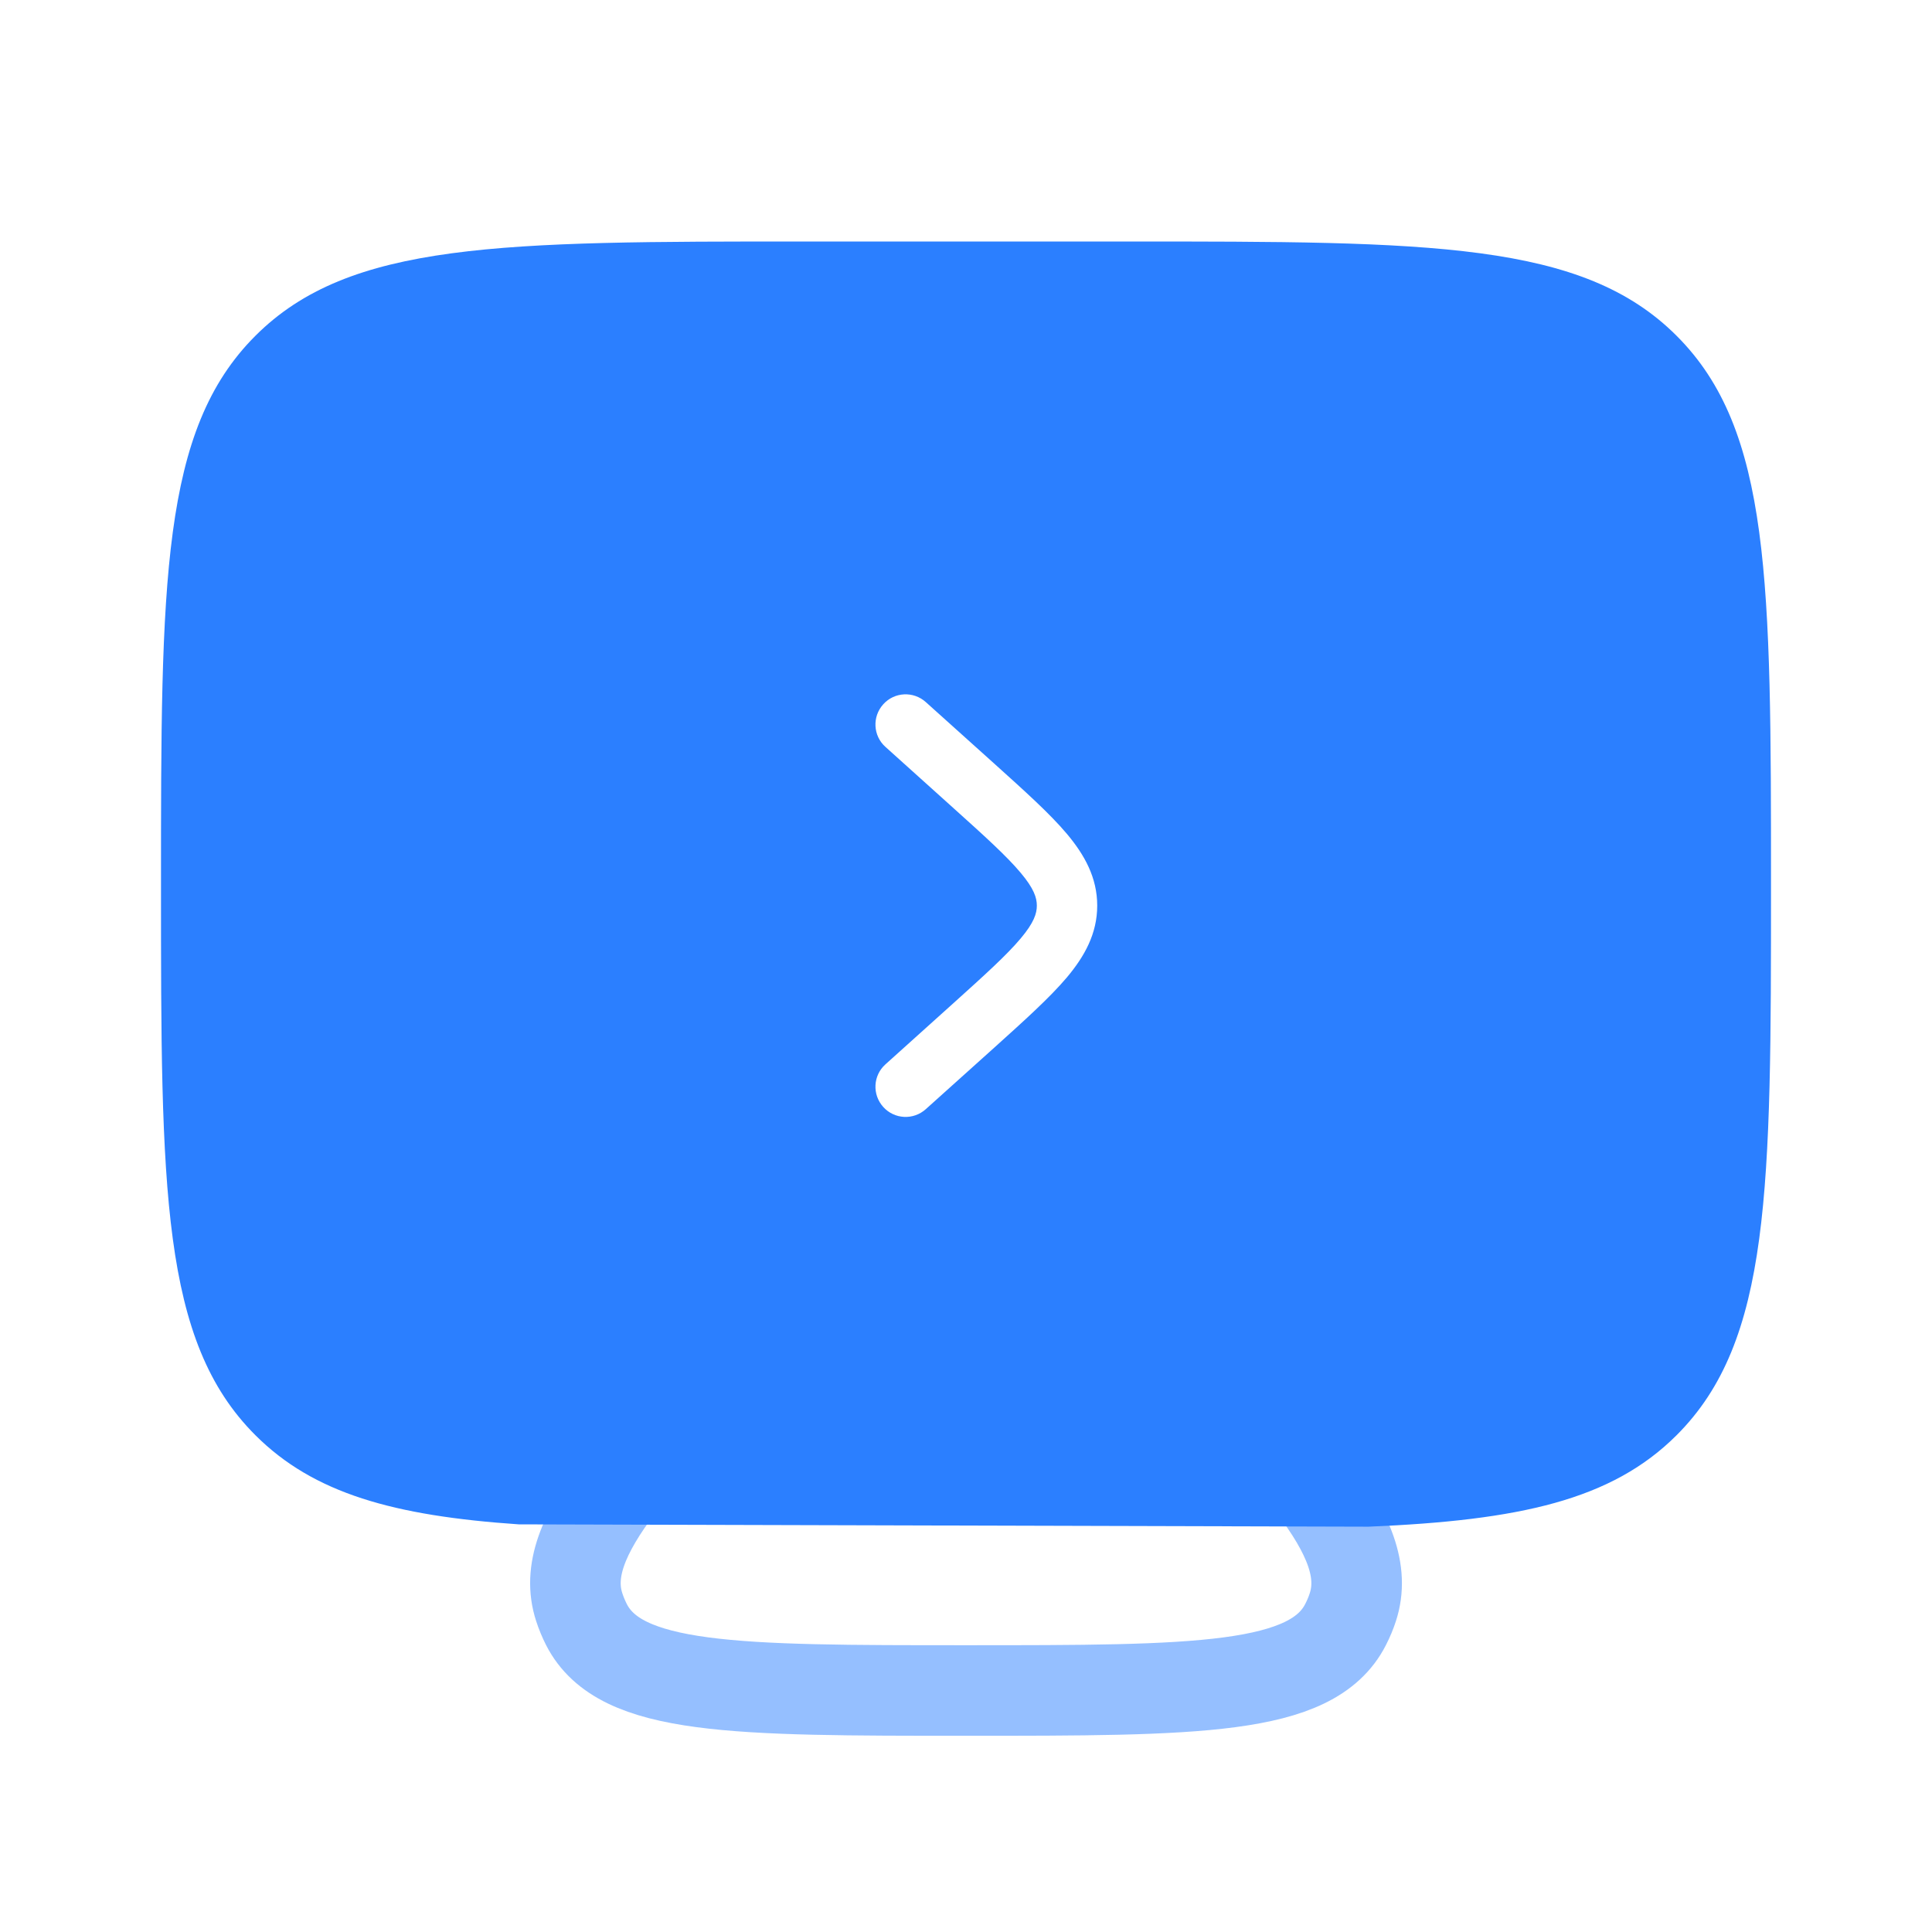
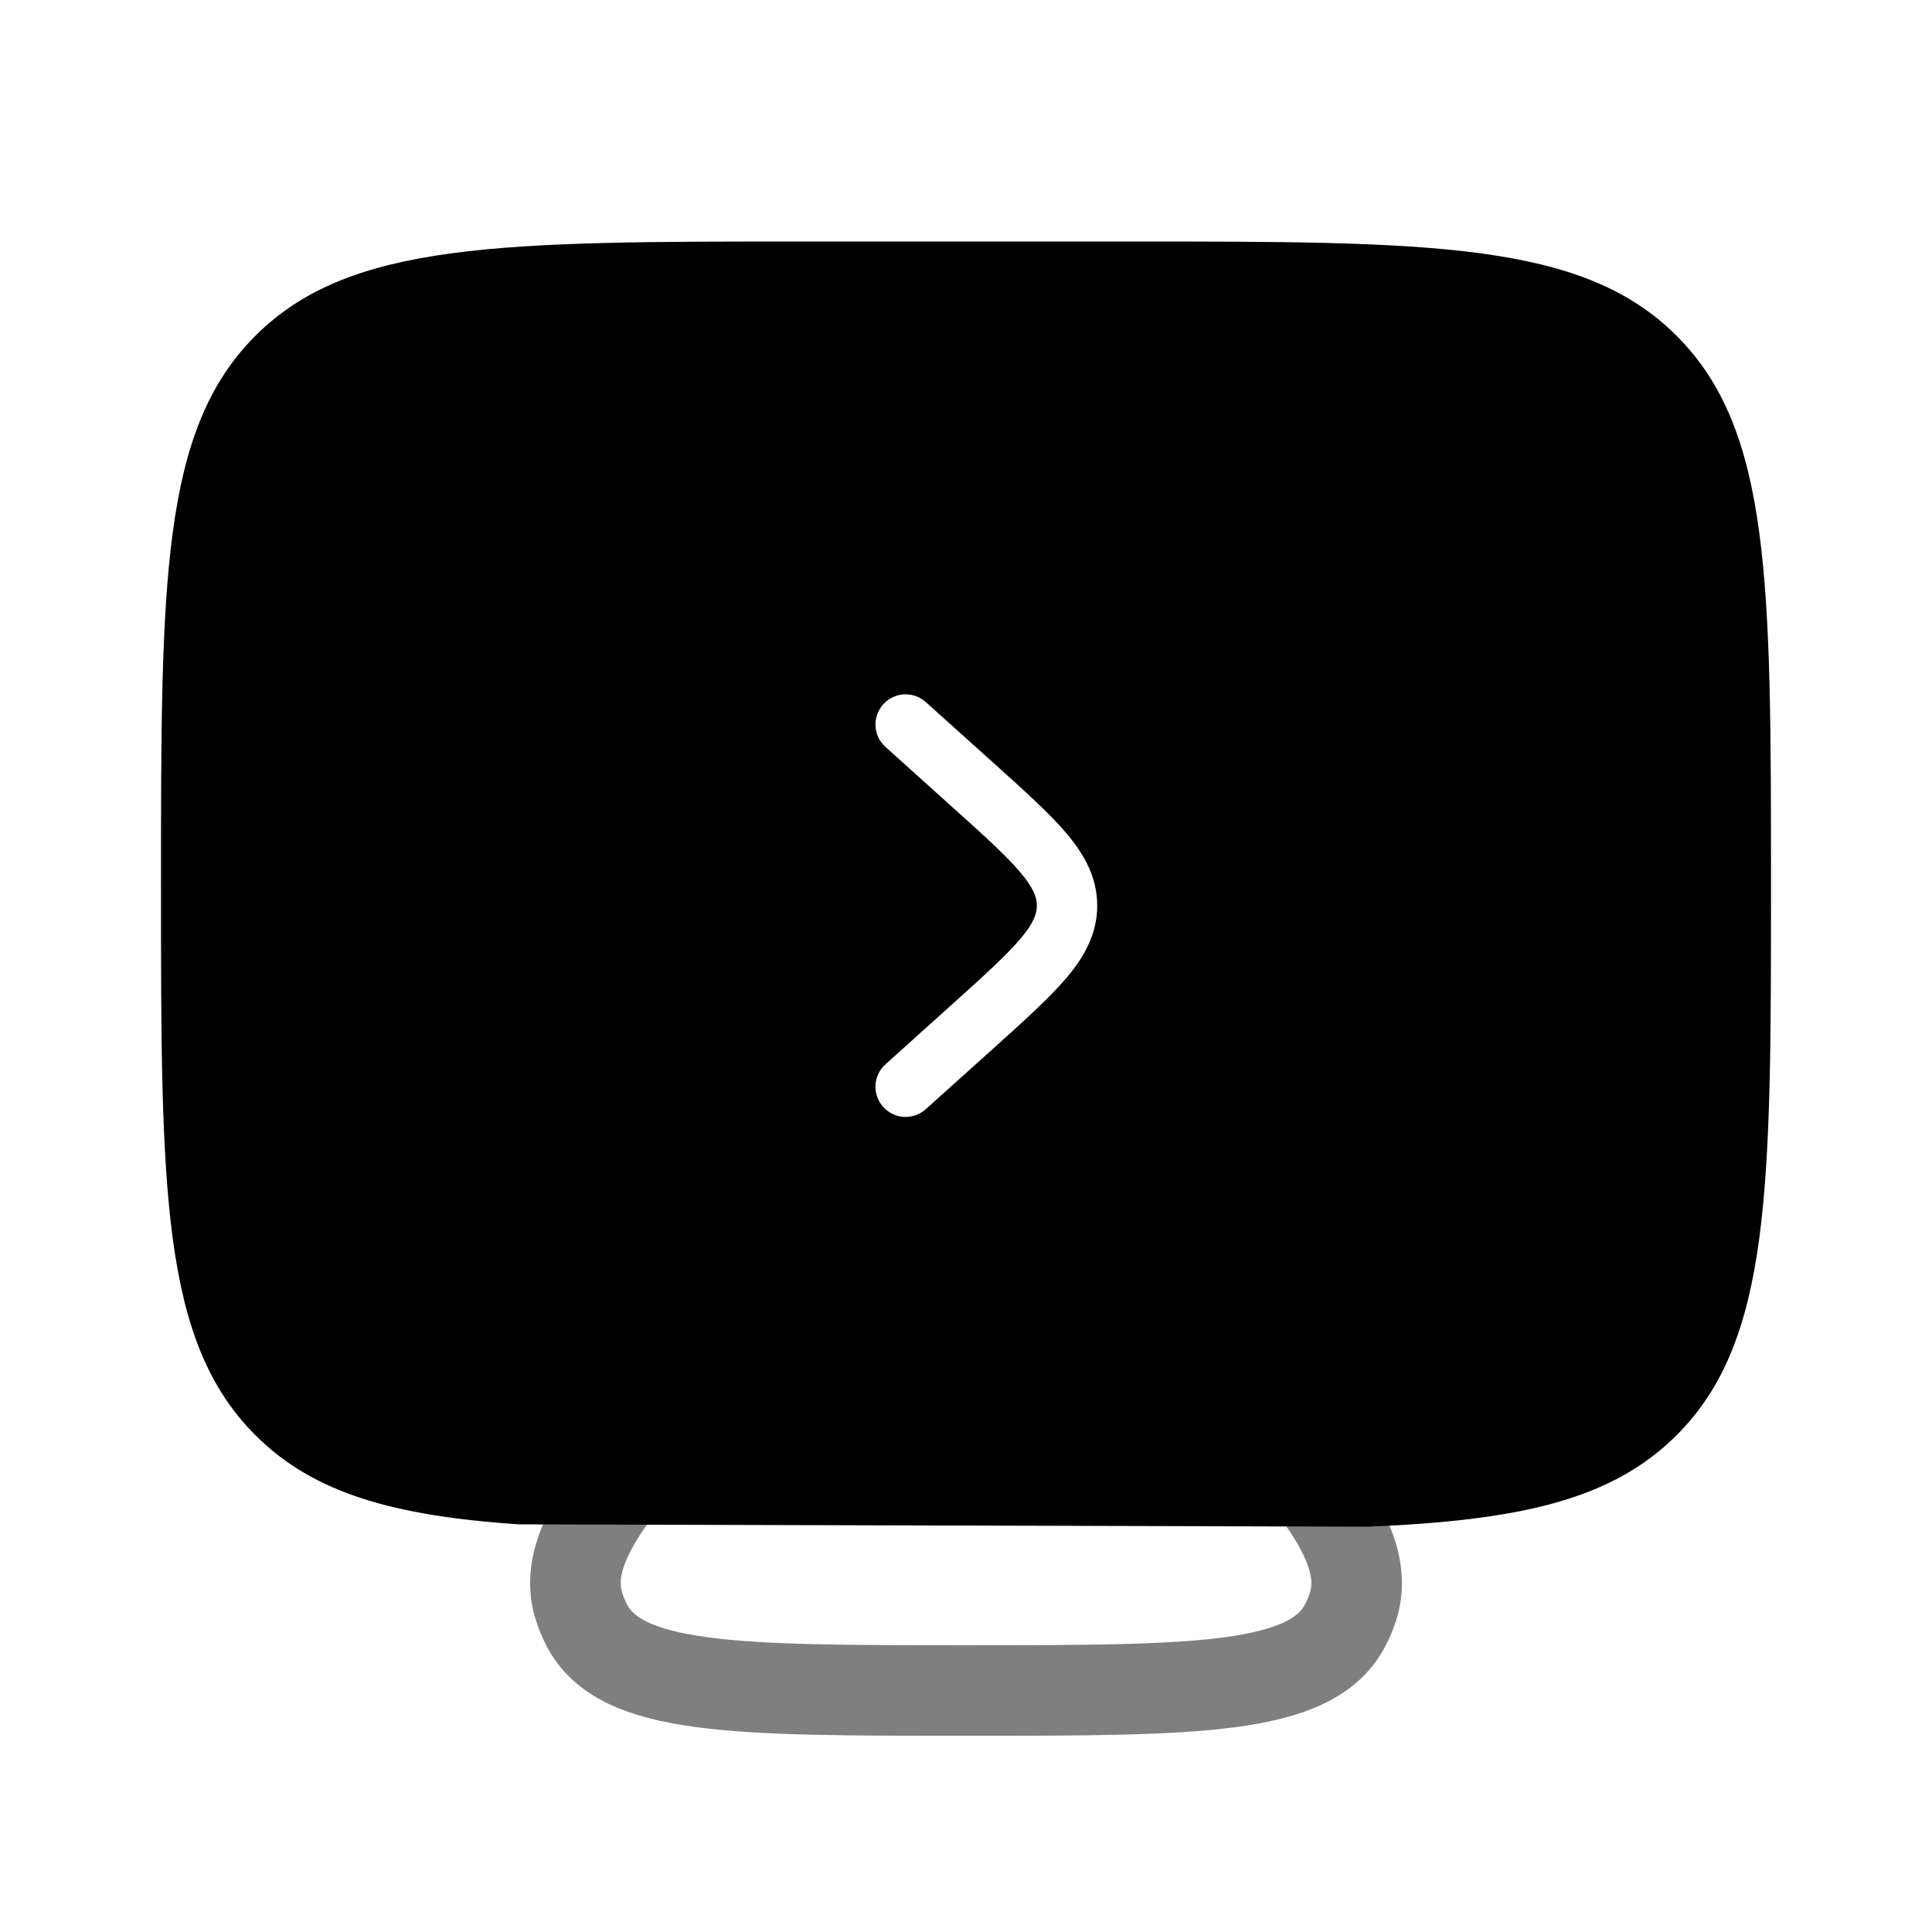
- <svg xmlns="http://www.w3.org/2000/svg" width="24" height="24" viewBox="0 0 24 24" fill="none">
-   <path opacity="0.5" d="M9.95 16.05C10.881 15.119 11.347 14.653 11.921 14.623C11.974 14.62 12.027 14.62 12.079 14.623C12.654 14.653 13.12 15.119 14.051 16.05C16.076 18.076 17.089 19.089 16.806 19.963C16.782 20.038 16.751 20.111 16.715 20.181C16.298 21 14.865 21 12 21C9.135 21 7.703 21 7.285 20.181C7.25 20.111 7.219 20.038 7.195 19.963C6.911 19.089 7.924 18.076 9.95 16.05Z" stroke="#2B7FFF" stroke-width="1.125" />
-   <path fill-rule="evenodd" clip-rule="evenodd" d="M14 3C17.771 3 19.657 3 20.828 4.172C22 5.343 22 7.229 22 11C22 14.771 22 16.657 20.828 17.828C20.02 18.636 18.872 18.887 17 18.965L6.443 18.936C4.894 18.83 3.897 18.553 3.172 17.828C2 16.657 2 14.771 2 11C2 7.229 2 5.343 3.172 4.172C4.343 3 6.229 3 10 3H14ZM11.501 8.722C11.347 8.583 11.11 8.595 10.972 8.749C10.833 8.903 10.845 9.14 10.999 9.278L11.848 10.042C12.242 10.396 12.507 10.637 12.679 10.842C12.844 11.038 12.88 11.152 12.88 11.25C12.88 11.348 12.844 11.462 12.679 11.658C12.507 11.863 12.241 12.104 11.848 12.458L10.999 13.222C10.845 13.36 10.833 13.597 10.972 13.751C11.11 13.905 11.347 13.917 11.501 13.778L12.349 13.016C12.726 12.676 13.039 12.395 13.253 12.142C13.473 11.88 13.63 11.598 13.63 11.25C13.63 10.902 13.473 10.62 13.253 10.358C13.039 10.104 12.726 9.824 12.349 9.484L11.501 8.722Z" fill="#2B7FFF" />
+ <svg xmlns="http://www.w3.org/2000/svg" width="100%" height="100%" viewBox="0 0 24 24" fill="none">
+   <path opacity="0.5" d="M9.95 16.05C10.881 15.119 11.347 14.653 11.921 14.623C11.974 14.62 12.027 14.62 12.079 14.623C12.654 14.653 13.12 15.119 14.051 16.05C16.076 18.076 17.089 19.089 16.806 19.963C16.782 20.038 16.751 20.111 16.715 20.181C16.298 21 14.865 21 12 21C9.135 21 7.703 21 7.285 20.181C7.25 20.111 7.219 20.038 7.195 19.963C6.911 19.089 7.924 18.076 9.95 16.05Z" stroke="currentColor" stroke-width="1.125" />
+   <path fill-rule="evenodd" clip-rule="evenodd" d="M14 3C17.771 3 19.657 3 20.828 4.172C22 5.343 22 7.229 22 11C22 14.771 22 16.657 20.828 17.828C20.02 18.636 18.872 18.887 17 18.965L6.443 18.936C4.894 18.83 3.897 18.553 3.172 17.828C2 16.657 2 14.771 2 11C2 7.229 2 5.343 3.172 4.172C4.343 3 6.229 3 10 3H14ZM11.501 8.722C11.347 8.583 11.11 8.595 10.972 8.749C10.833 8.903 10.845 9.14 10.999 9.278L11.848 10.042C12.242 10.396 12.507 10.637 12.679 10.842C12.844 11.038 12.88 11.152 12.88 11.25C12.88 11.348 12.844 11.462 12.679 11.658C12.507 11.863 12.241 12.104 11.848 12.458L10.999 13.222C10.845 13.36 10.833 13.597 10.972 13.751C11.11 13.905 11.347 13.917 11.501 13.778L12.349 13.016C12.726 12.676 13.039 12.395 13.253 12.142C13.473 11.88 13.63 11.598 13.63 11.25C13.63 10.902 13.473 10.62 13.253 10.358C13.039 10.104 12.726 9.824 12.349 9.484L11.501 8.722Z" fill="currentColor" />
</svg>
